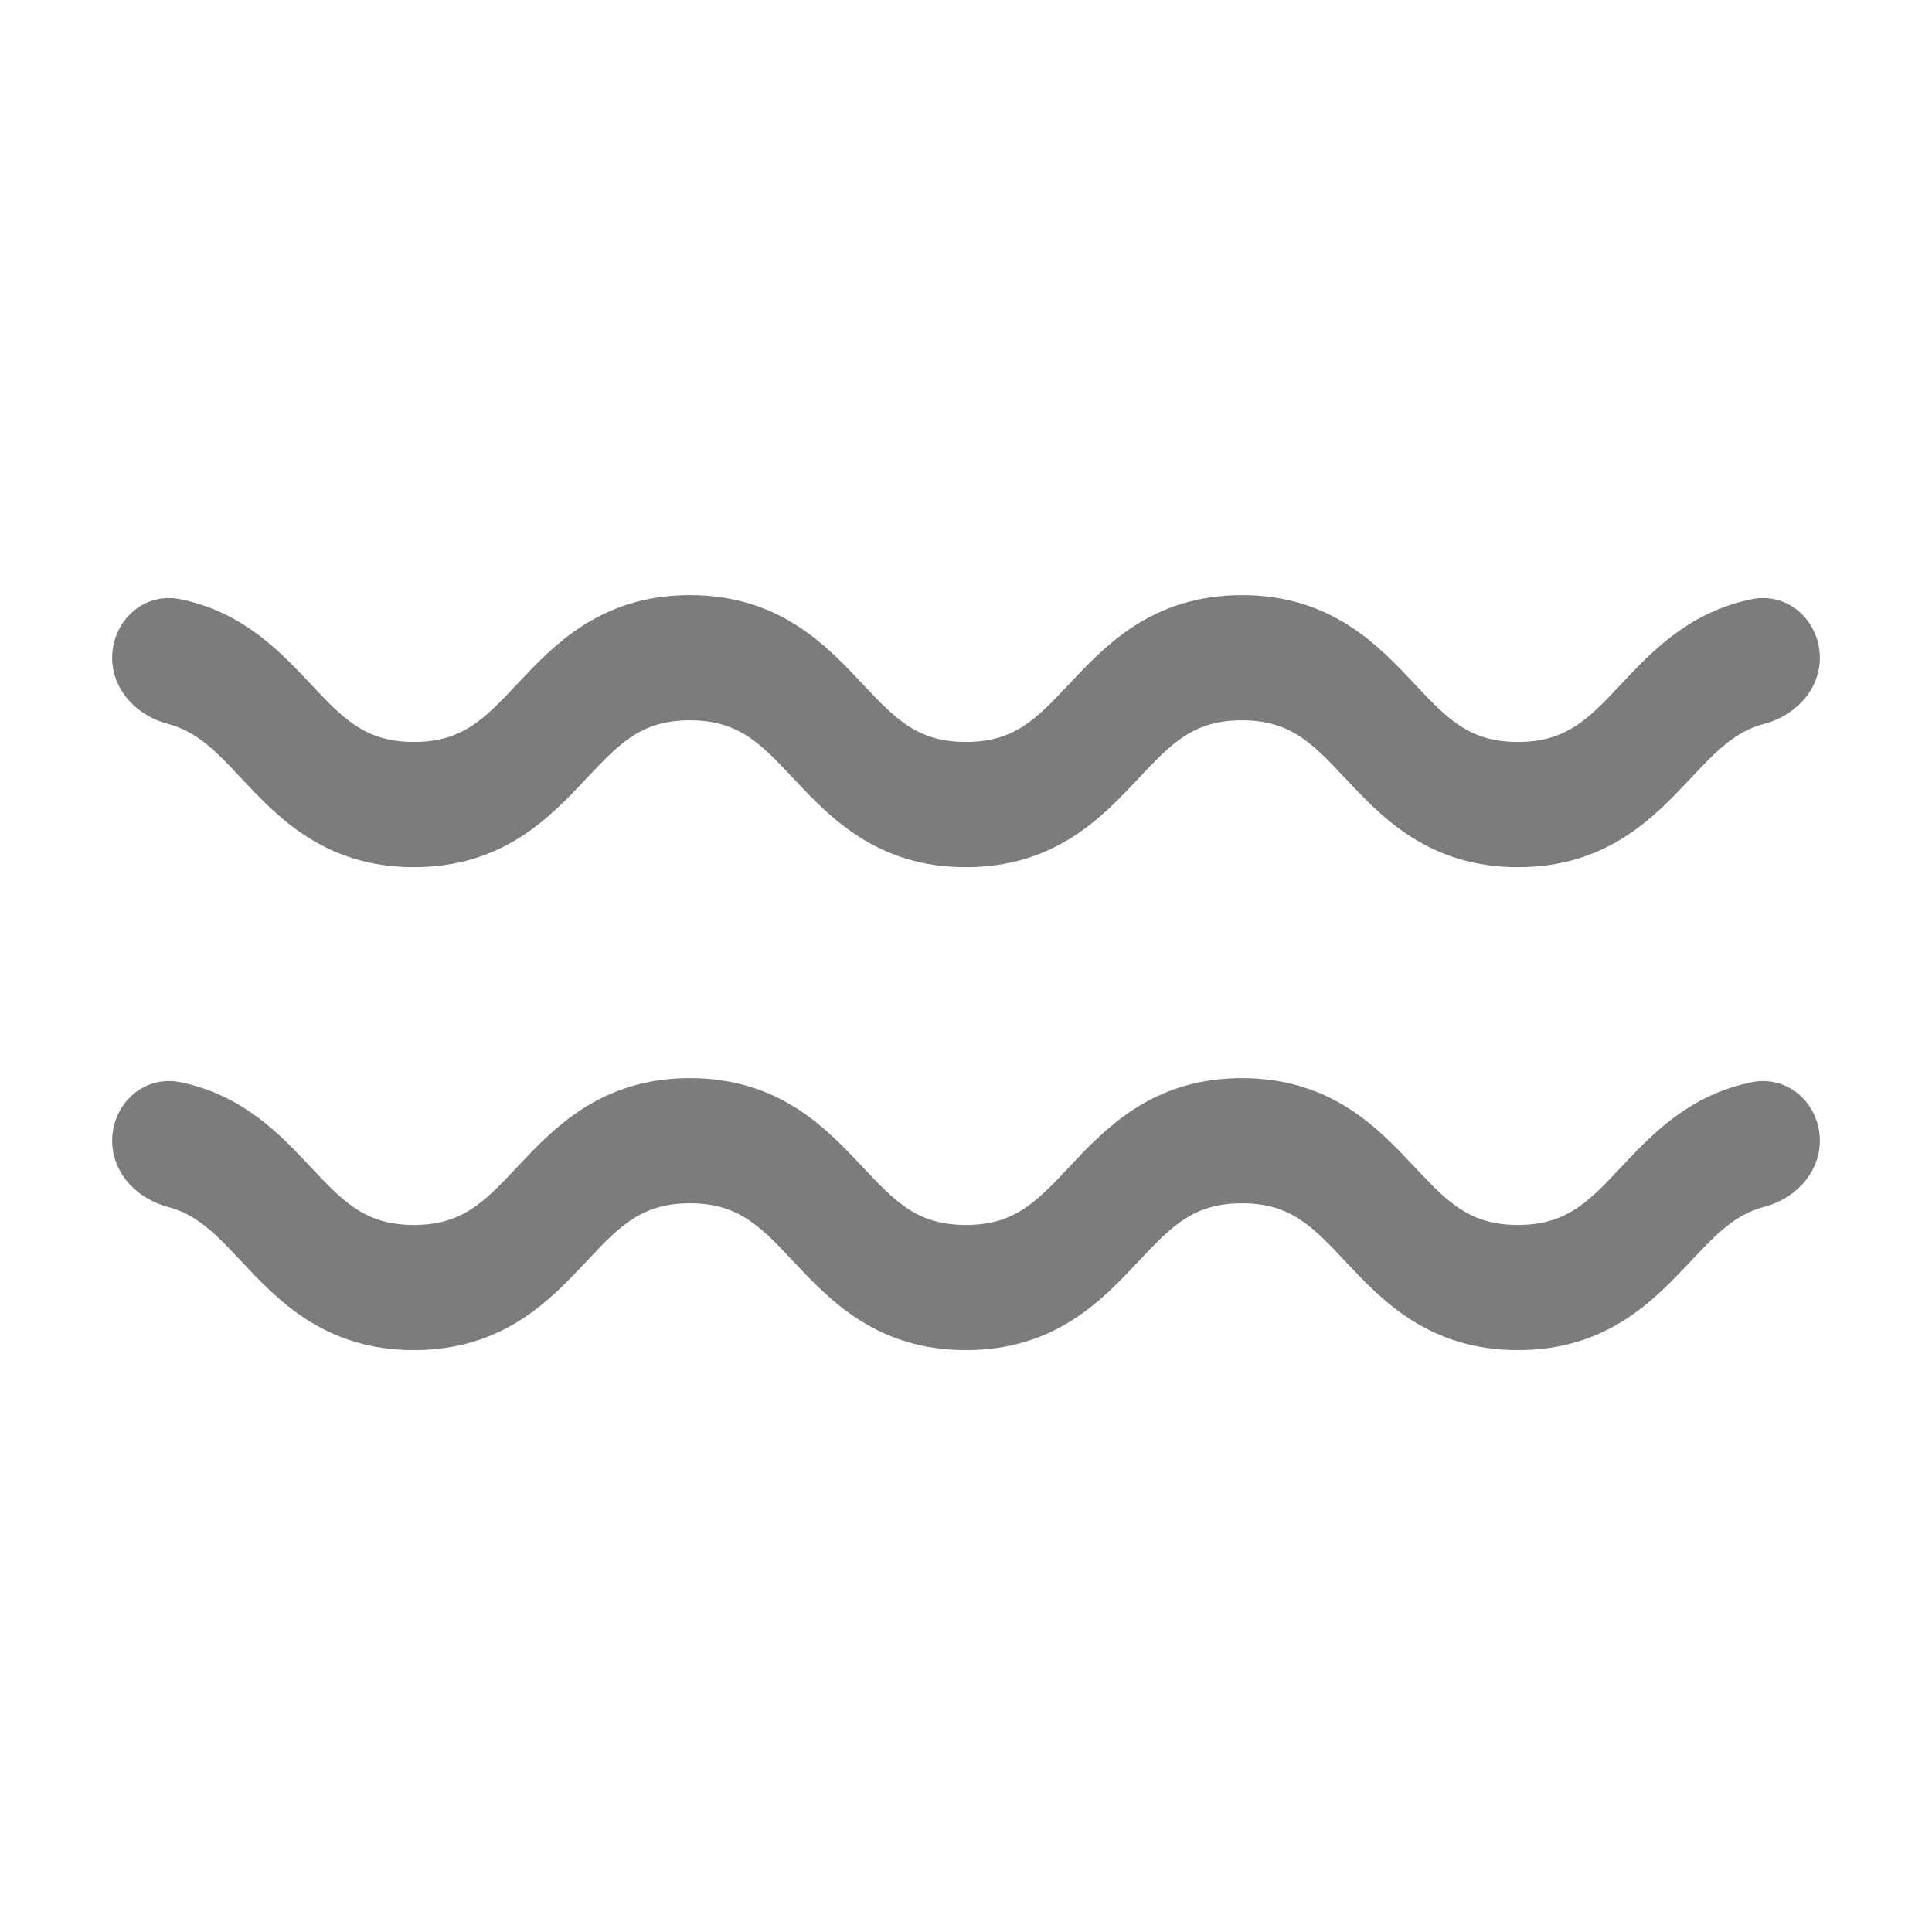
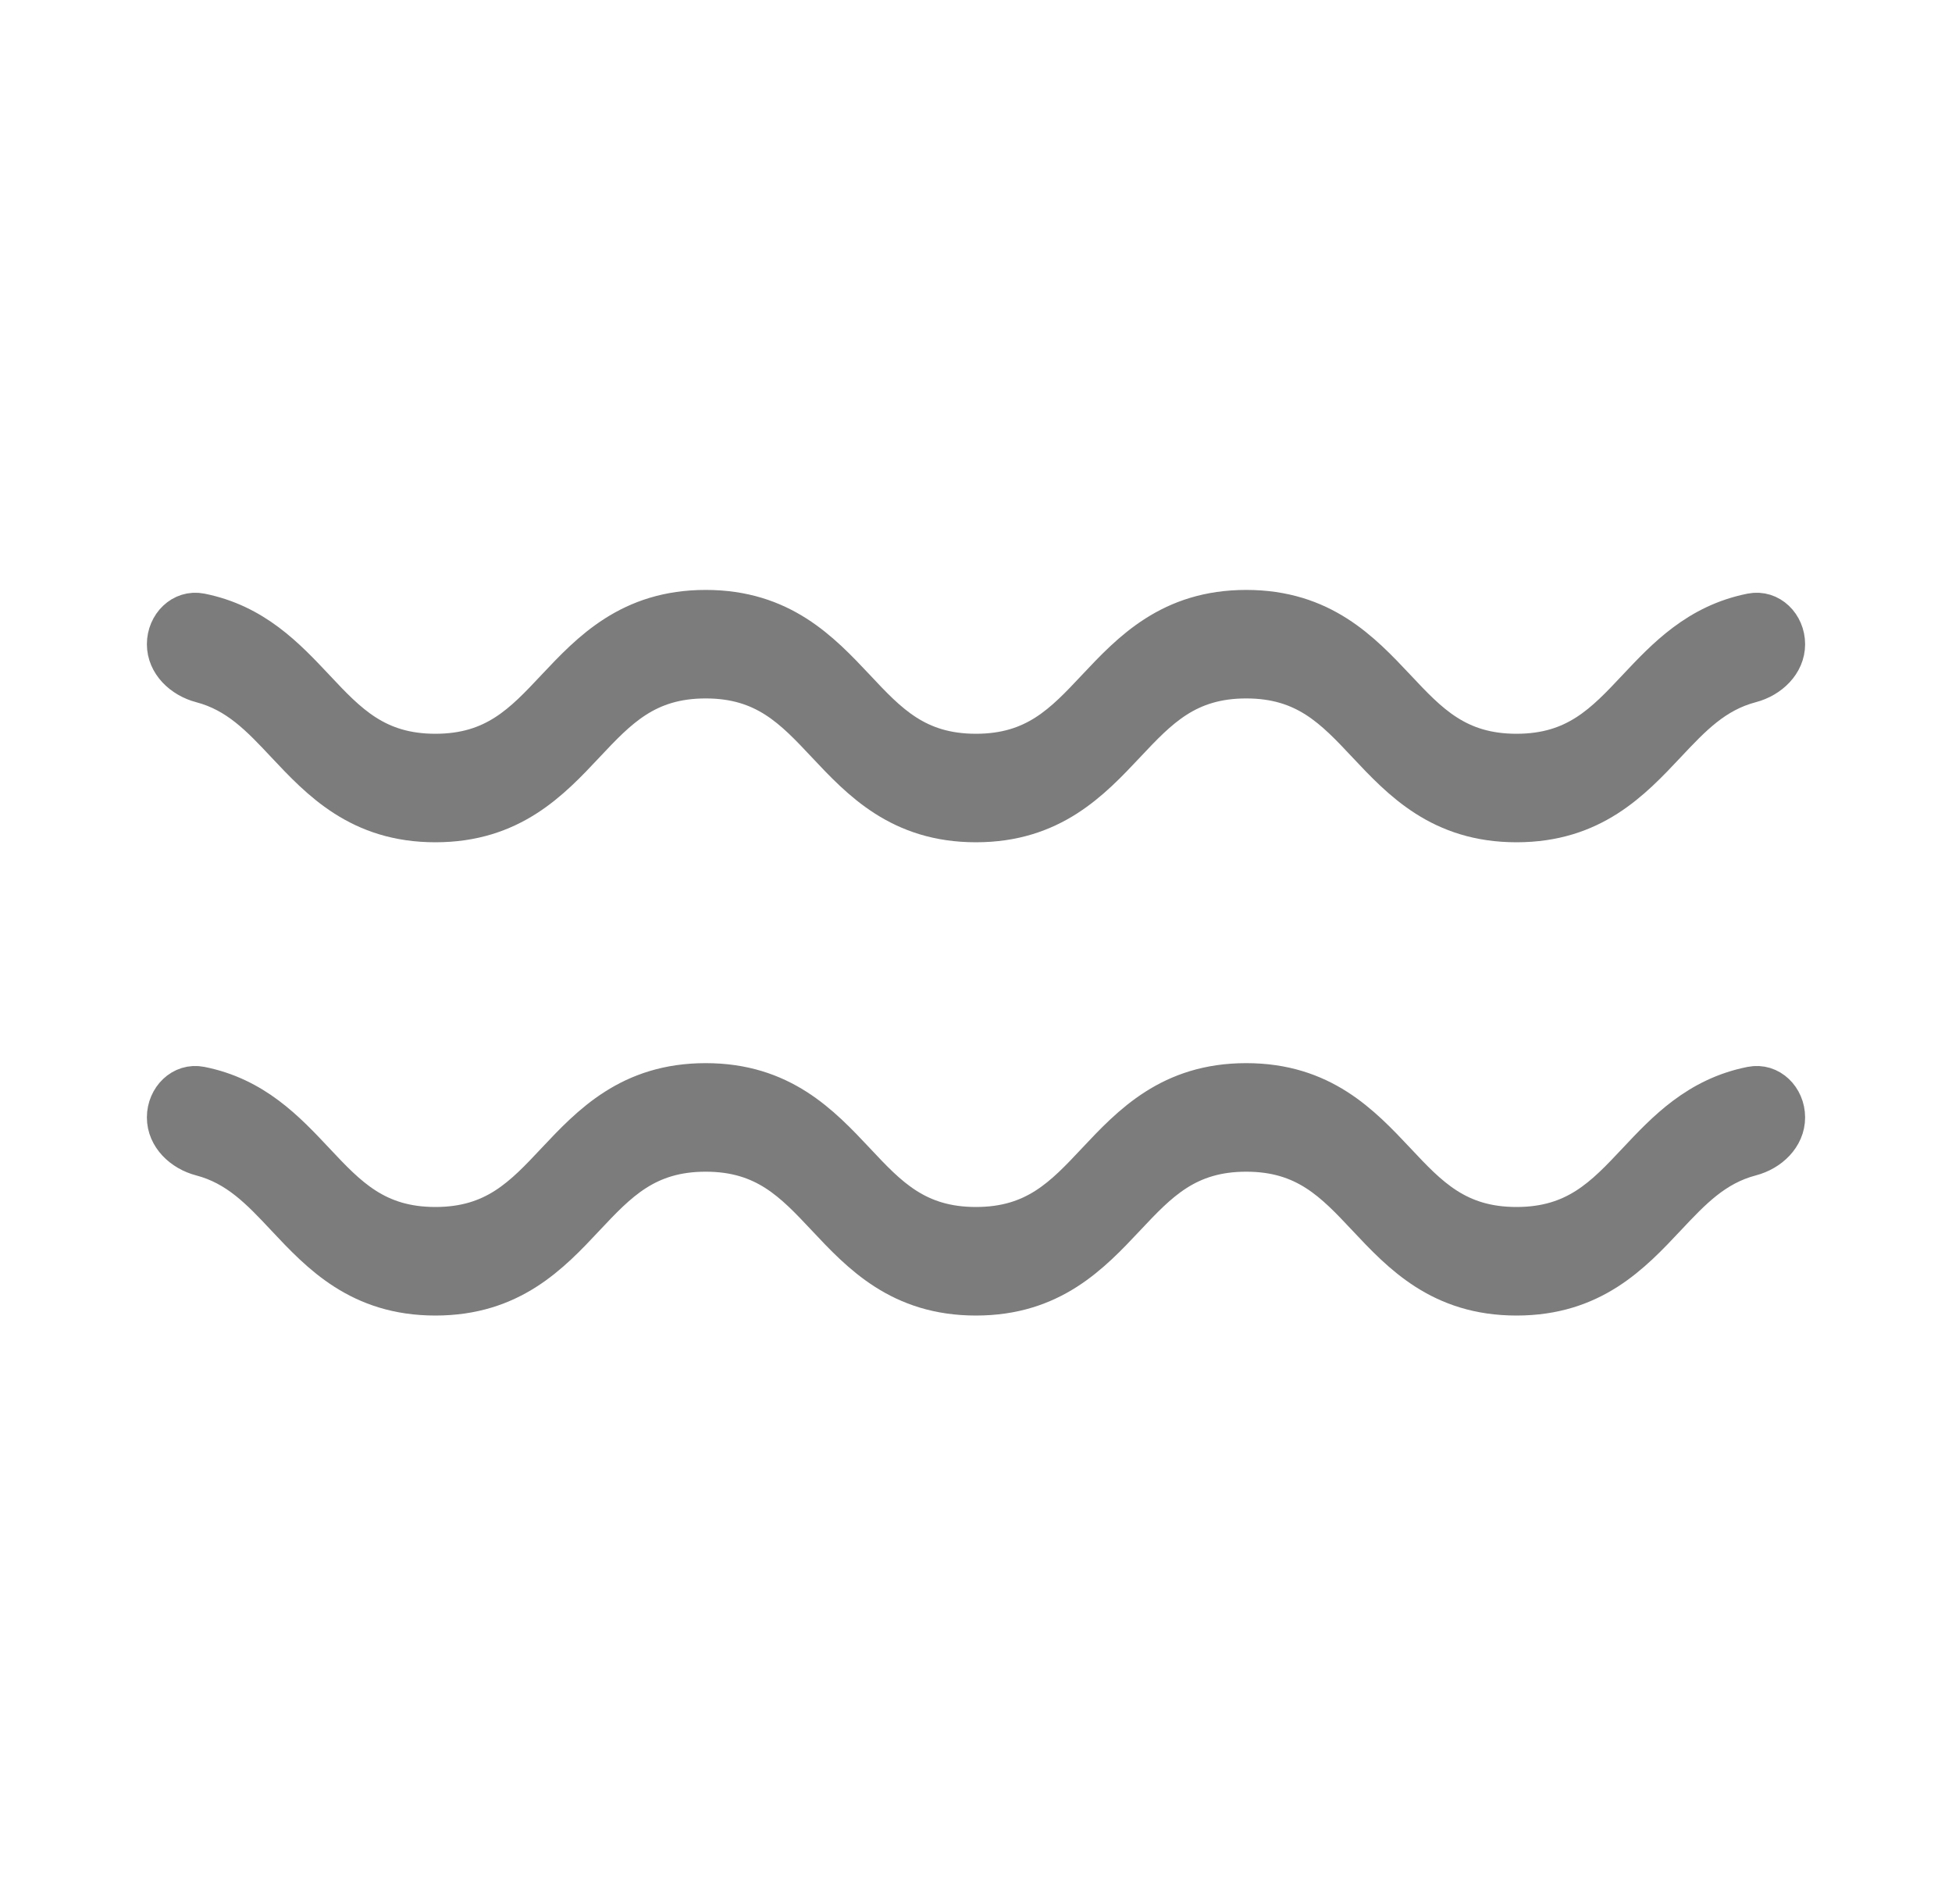
- <svg xmlns="http://www.w3.org/2000/svg" width="28" height="28" viewBox="0 0 28 28" fill="none">
+ <svg xmlns="http://www.w3.org/2000/svg" width="40" height="39" viewBox="0 0 40 39" fill="none">
  <g opacity="0.7">
-     <path d="M21.999 12.193C20.869 12.193 20.283 11.569 19.765 11.018C19.285 10.506 18.869 10.064 17.999 10.064C17.129 10.064 16.714 10.506 16.233 11.018C15.716 11.569 15.129 12.193 13.999 12.193C12.869 12.193 12.283 11.569 11.765 11.018C11.285 10.506 10.869 10.064 9.999 10.064C9.129 10.064 8.714 10.506 8.233 11.018C7.716 11.569 7.129 12.193 5.999 12.193C4.869 12.193 4.283 11.569 3.766 11.018C3.395 10.622 3.061 10.268 2.527 10.128C2.243 10.053 2 9.826 2 9.532C2 9.238 2.241 8.993 2.529 9.05C3.327 9.209 3.804 9.717 4.233 10.174C4.713 10.686 5.13 11.128 5.999 11.128C6.869 11.128 7.284 10.686 7.765 10.174C8.283 9.624 8.869 9 9.999 9C11.129 9 11.716 9.624 12.233 10.174C12.713 10.686 13.129 11.128 13.999 11.128C14.869 11.128 15.284 10.686 15.765 10.174C16.282 9.624 16.869 9 17.999 9C19.129 9 19.716 9.624 20.233 10.174C20.713 10.686 21.13 11.128 21.999 11.128C22.869 11.128 23.285 10.686 23.766 10.174C24.195 9.717 24.673 9.209 25.471 9.05C25.759 8.993 26 9.238 26 9.532C26 9.826 25.757 10.053 25.473 10.128C24.939 10.268 24.606 10.622 24.234 11.018C23.716 11.569 23.13 12.193 21.999 12.193Z" fill="#444444" stroke="#444444" stroke-width="0.75" />
-     <path d="M21.999 19.192C20.869 19.192 20.283 18.569 19.765 18.018C19.285 17.506 18.869 17.064 17.999 17.064C17.129 17.064 16.714 17.506 16.233 18.018C15.716 18.569 15.129 19.192 13.999 19.192C12.869 19.192 12.283 18.569 11.765 18.018C11.285 17.506 10.869 17.064 9.999 17.064C9.129 17.064 8.714 17.506 8.233 18.018C7.716 18.569 7.129 19.192 5.999 19.192C4.869 19.192 4.283 18.569 3.766 18.018C3.395 17.622 3.061 17.268 2.527 17.128C2.243 17.053 2 16.826 2 16.532C2 16.238 2.241 15.993 2.529 16.05C3.327 16.209 3.804 16.717 4.233 17.174C4.713 17.686 5.13 18.128 5.999 18.128C6.869 18.128 7.284 17.686 7.765 17.174C8.283 16.624 8.869 16 9.999 16C11.129 16 11.716 16.624 12.233 17.174C12.713 17.686 13.129 18.128 13.999 18.128C14.869 18.128 15.284 17.686 15.765 17.174C16.282 16.624 16.869 16 17.999 16C19.129 16 19.716 16.624 20.233 17.174C20.713 17.686 21.13 18.128 21.999 18.128C22.869 18.128 23.285 17.686 23.766 17.174C24.195 16.717 24.673 16.209 25.471 16.05C25.759 15.993 26 16.238 26 16.532C26 16.826 25.757 17.053 25.473 17.128C24.939 17.268 24.606 17.622 24.234 18.018C23.716 18.569 23.13 19.192 21.999 19.192Z" fill="#444444" stroke="#444444" stroke-width="0.75" />
+     <path d="M31.076 16.881C29.511 16.881 28.699 16.017 27.983 15.255C27.318 14.547 26.741 13.934 25.537 13.934C24.333 13.934 23.758 14.547 23.092 15.255C22.375 16.017 21.563 16.881 19.999 16.881C18.434 16.881 17.622 16.017 16.906 15.255C16.241 14.547 15.665 13.934 14.461 13.934C13.256 13.934 12.681 14.547 12.015 15.255C11.3 16.017 10.487 16.881 8.922 16.881C7.358 16.881 6.546 16.017 5.83 15.255C5.316 14.707 4.854 14.217 4.114 14.023C3.721 13.919 3.385 13.604 3.385 13.198C3.385 12.791 3.718 12.451 4.117 12.53C5.222 12.75 5.882 13.454 6.477 14.086C7.142 14.795 7.719 15.408 8.922 15.408C10.126 15.408 10.701 14.795 11.367 14.086C12.084 13.325 12.896 12.461 14.461 12.461C16.025 12.461 16.837 13.325 17.554 14.086C18.218 14.795 18.794 15.408 19.999 15.408C21.203 15.408 21.778 14.795 22.444 14.086C23.16 13.325 23.973 12.461 25.537 12.461C27.102 12.461 27.914 13.325 28.631 14.086C29.296 14.795 29.872 15.408 31.076 15.408C32.28 15.408 32.856 14.795 33.522 14.086C34.117 13.454 34.778 12.75 35.883 12.53C36.282 12.451 36.615 12.791 36.615 13.198C36.615 13.604 36.279 13.919 35.886 14.023C35.146 14.217 34.685 14.707 34.17 15.255C33.453 16.017 32.642 16.881 31.076 16.881Z" fill="#444444" stroke="#444444" stroke-width="0.75" />
+     <path d="M31.076 26.577C29.511 26.577 28.699 25.713 27.983 24.95C27.318 24.242 26.741 23.63 25.537 23.63C24.333 23.63 23.758 24.242 23.092 24.95C22.375 25.713 21.563 26.577 19.999 26.577C18.434 26.577 17.622 25.713 16.906 24.95C16.241 24.242 15.665 23.63 14.461 23.63C13.256 23.63 12.681 24.242 12.015 24.95C11.3 25.713 10.487 26.577 8.922 26.577C7.358 26.577 6.546 25.713 5.83 24.95C5.316 24.402 4.854 23.912 4.114 23.718C3.721 23.615 3.385 23.3 3.385 22.893C3.385 22.486 3.718 22.146 4.117 22.226C5.222 22.445 5.882 23.149 6.477 23.782C7.142 24.491 7.719 25.103 8.922 25.103C10.126 25.103 10.701 24.491 11.367 23.782C12.084 23.02 12.896 22.156 14.461 22.156C16.025 22.156 16.837 23.02 17.554 23.782C18.218 24.491 18.794 25.103 19.999 25.103C21.203 25.103 21.778 24.491 22.444 23.782C23.16 23.02 23.973 22.156 25.537 22.156C27.102 22.156 27.914 23.02 28.631 23.782C29.296 24.491 29.872 25.103 31.076 25.103C32.28 25.103 32.856 24.491 33.522 23.782C34.117 23.149 34.778 22.445 35.883 22.226C36.282 22.146 36.615 22.486 36.615 22.893C36.615 23.3 36.279 23.615 35.886 23.718C35.146 23.912 34.685 24.402 34.17 24.95C33.453 25.713 32.642 26.577 31.076 26.577Z" fill="#444444" stroke="#444444" stroke-width="0.75" />
  </g>
</svg>
